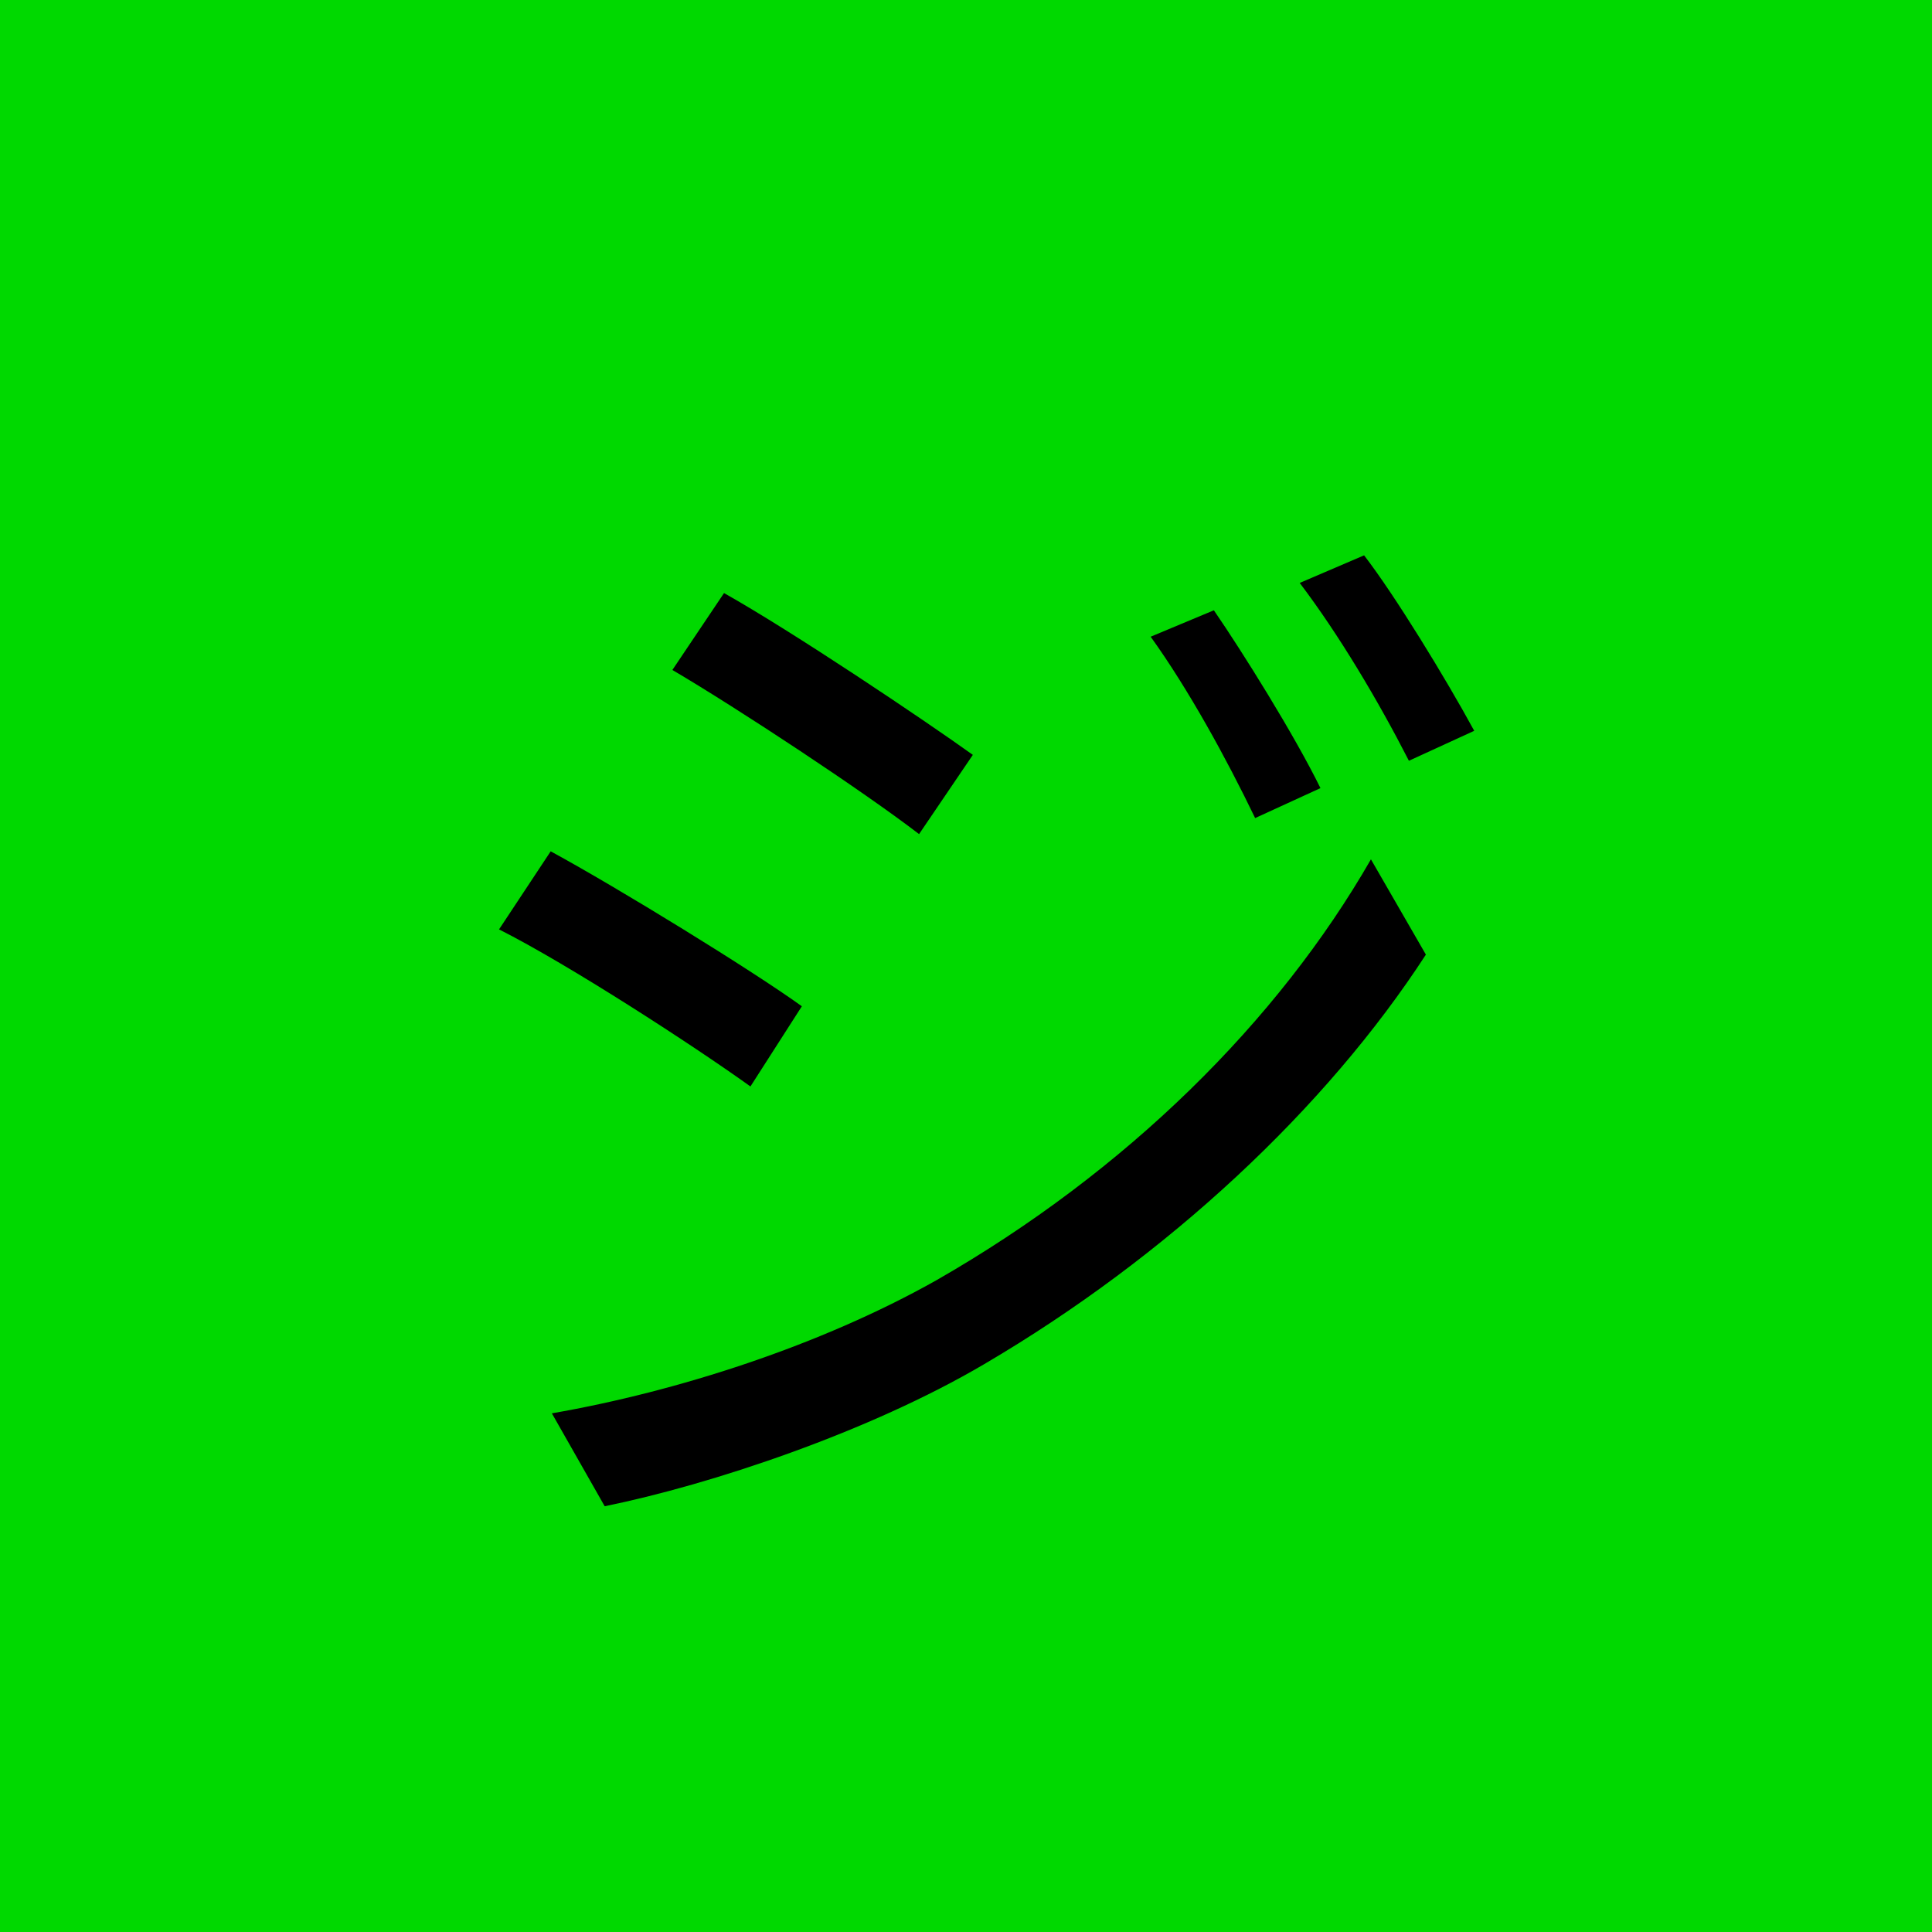
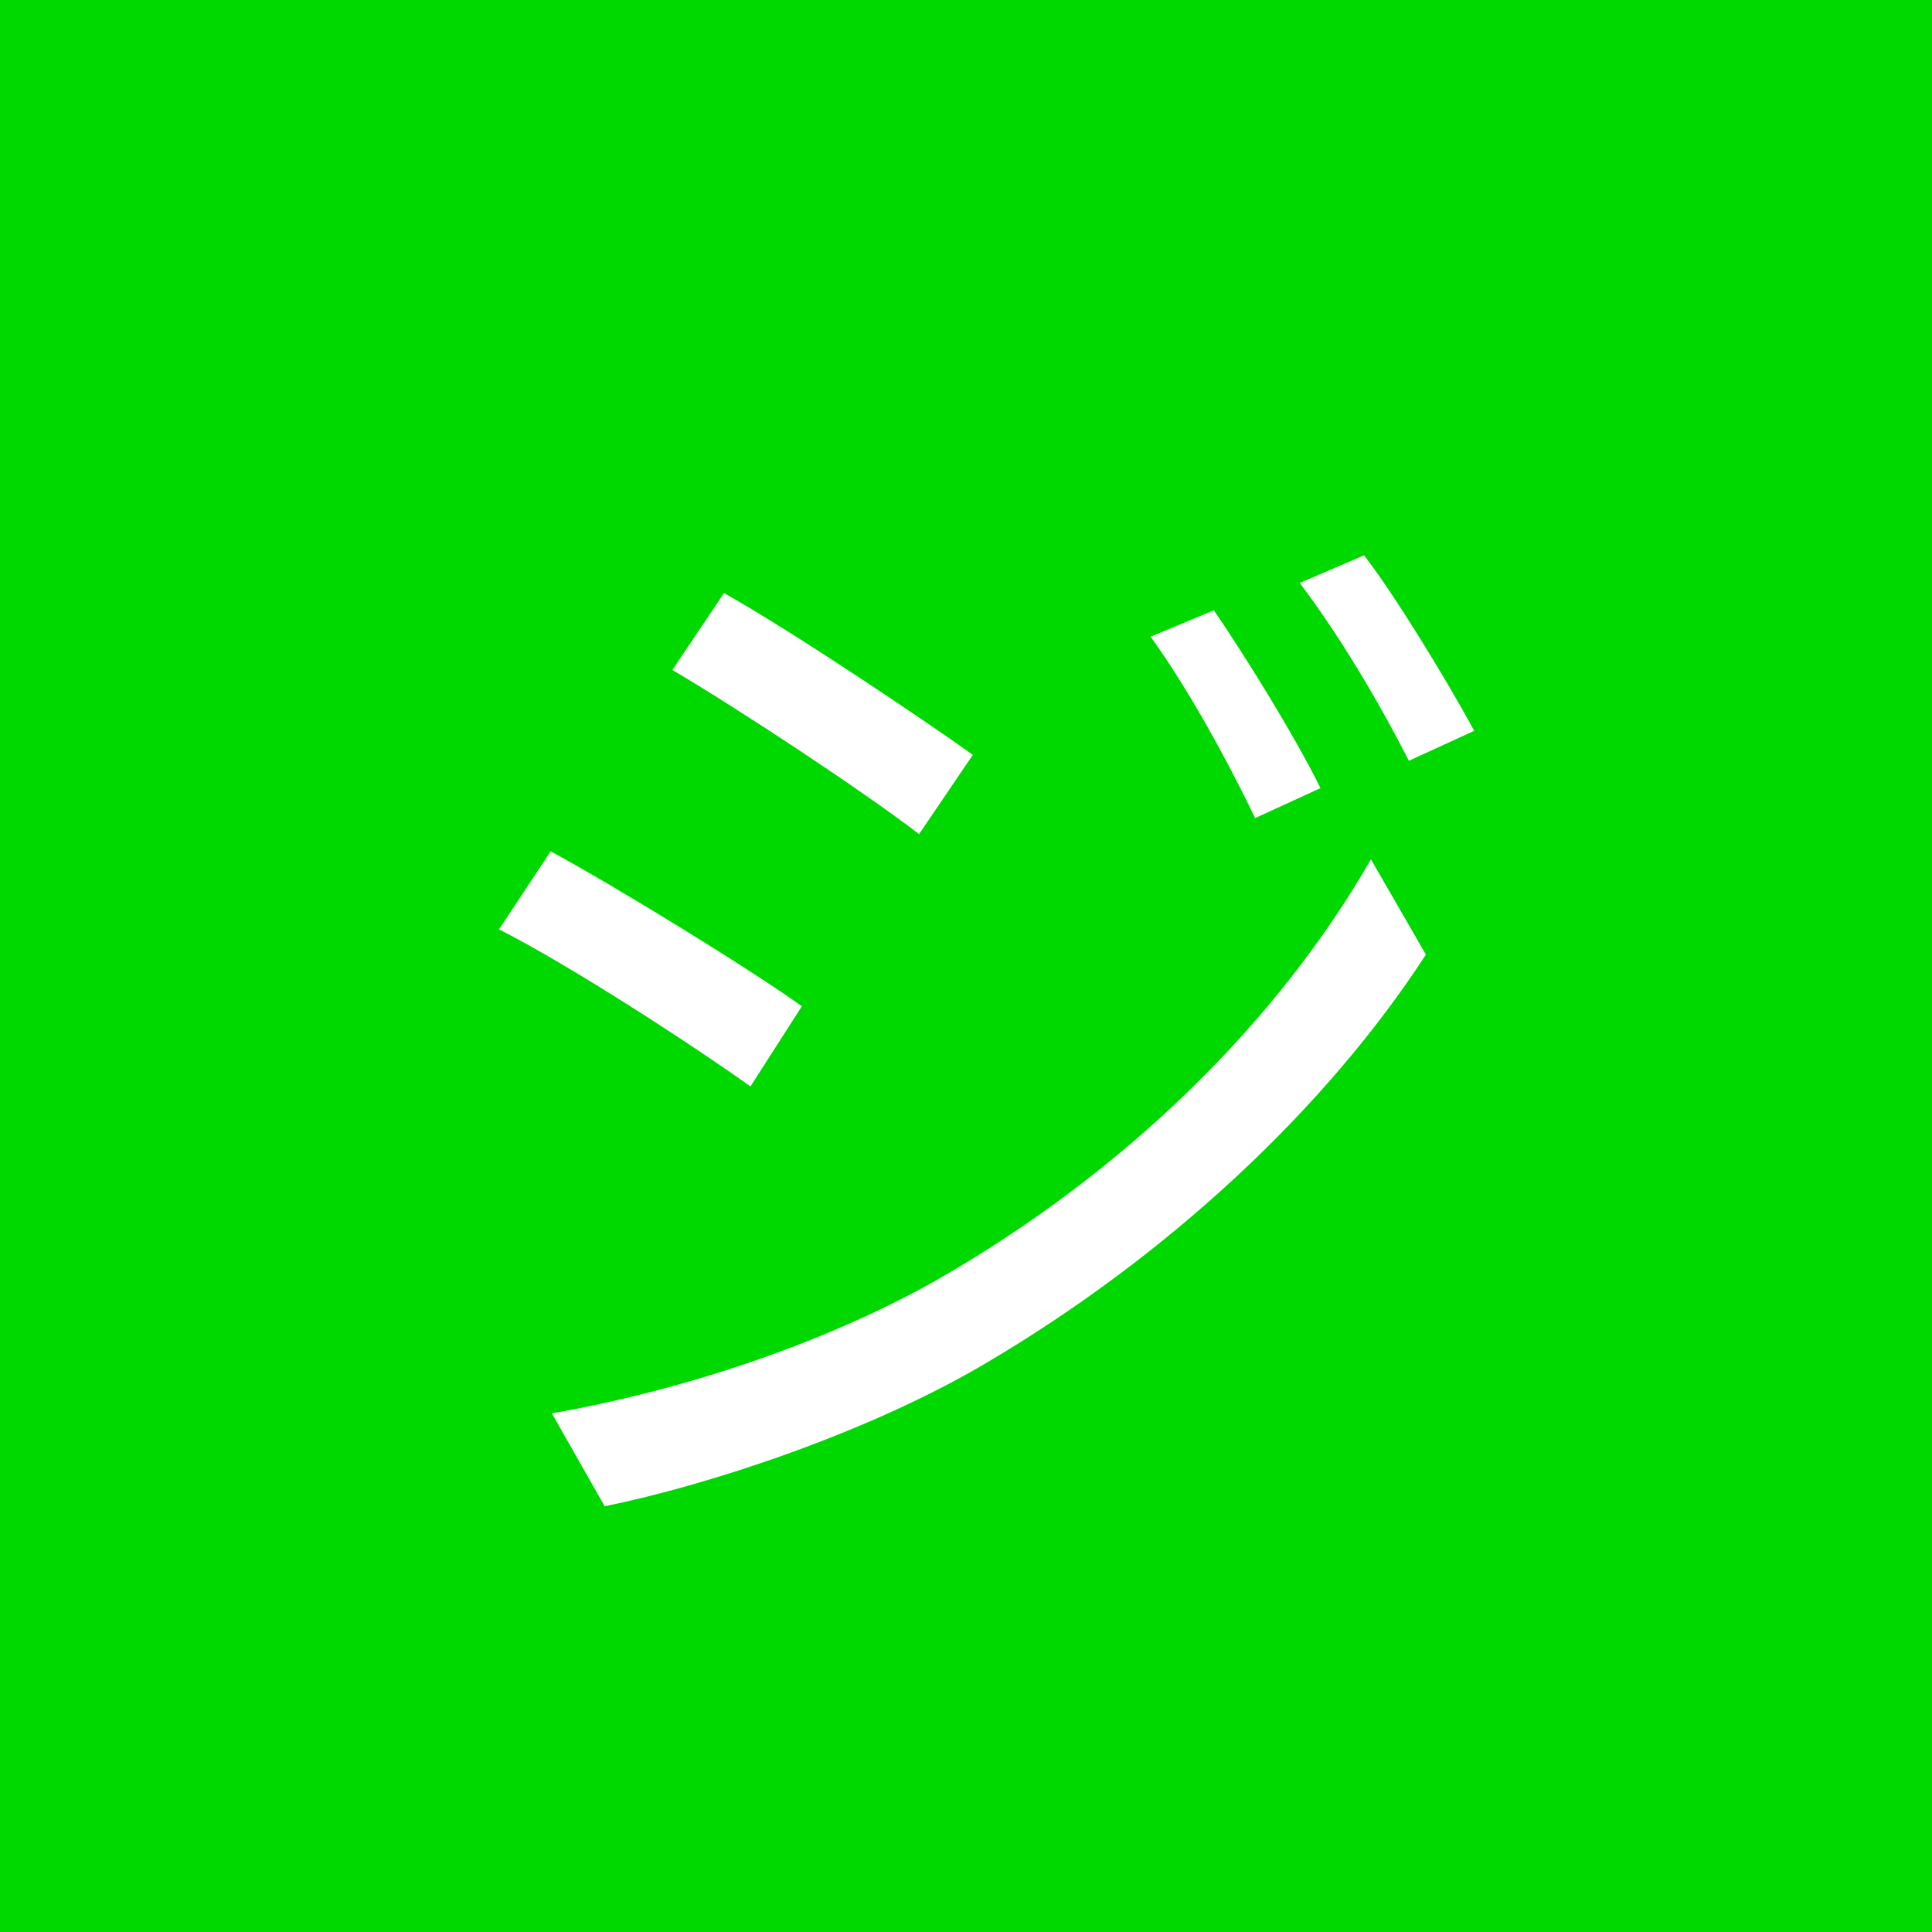
<svg xmlns="http://www.w3.org/2000/svg" viewBox="0 0 128 128">
  <rect width="128" height="128" fill="#00d900" />
-   <text x="64" y="64" fill="#000000" font-family="'Hiragino Sans', 'Noto Sans JP', sans-serif" font-size="76" text-anchor="middle" dominant-baseline="central">
+   <text x="64" y="64" fill="#ffffff" font-family="'Hiragino Sans', 'Noto Sans JP', sans-serif" font-size="76" text-anchor="middle" dominant-baseline="central">
    ジ
  </text>
</svg>
